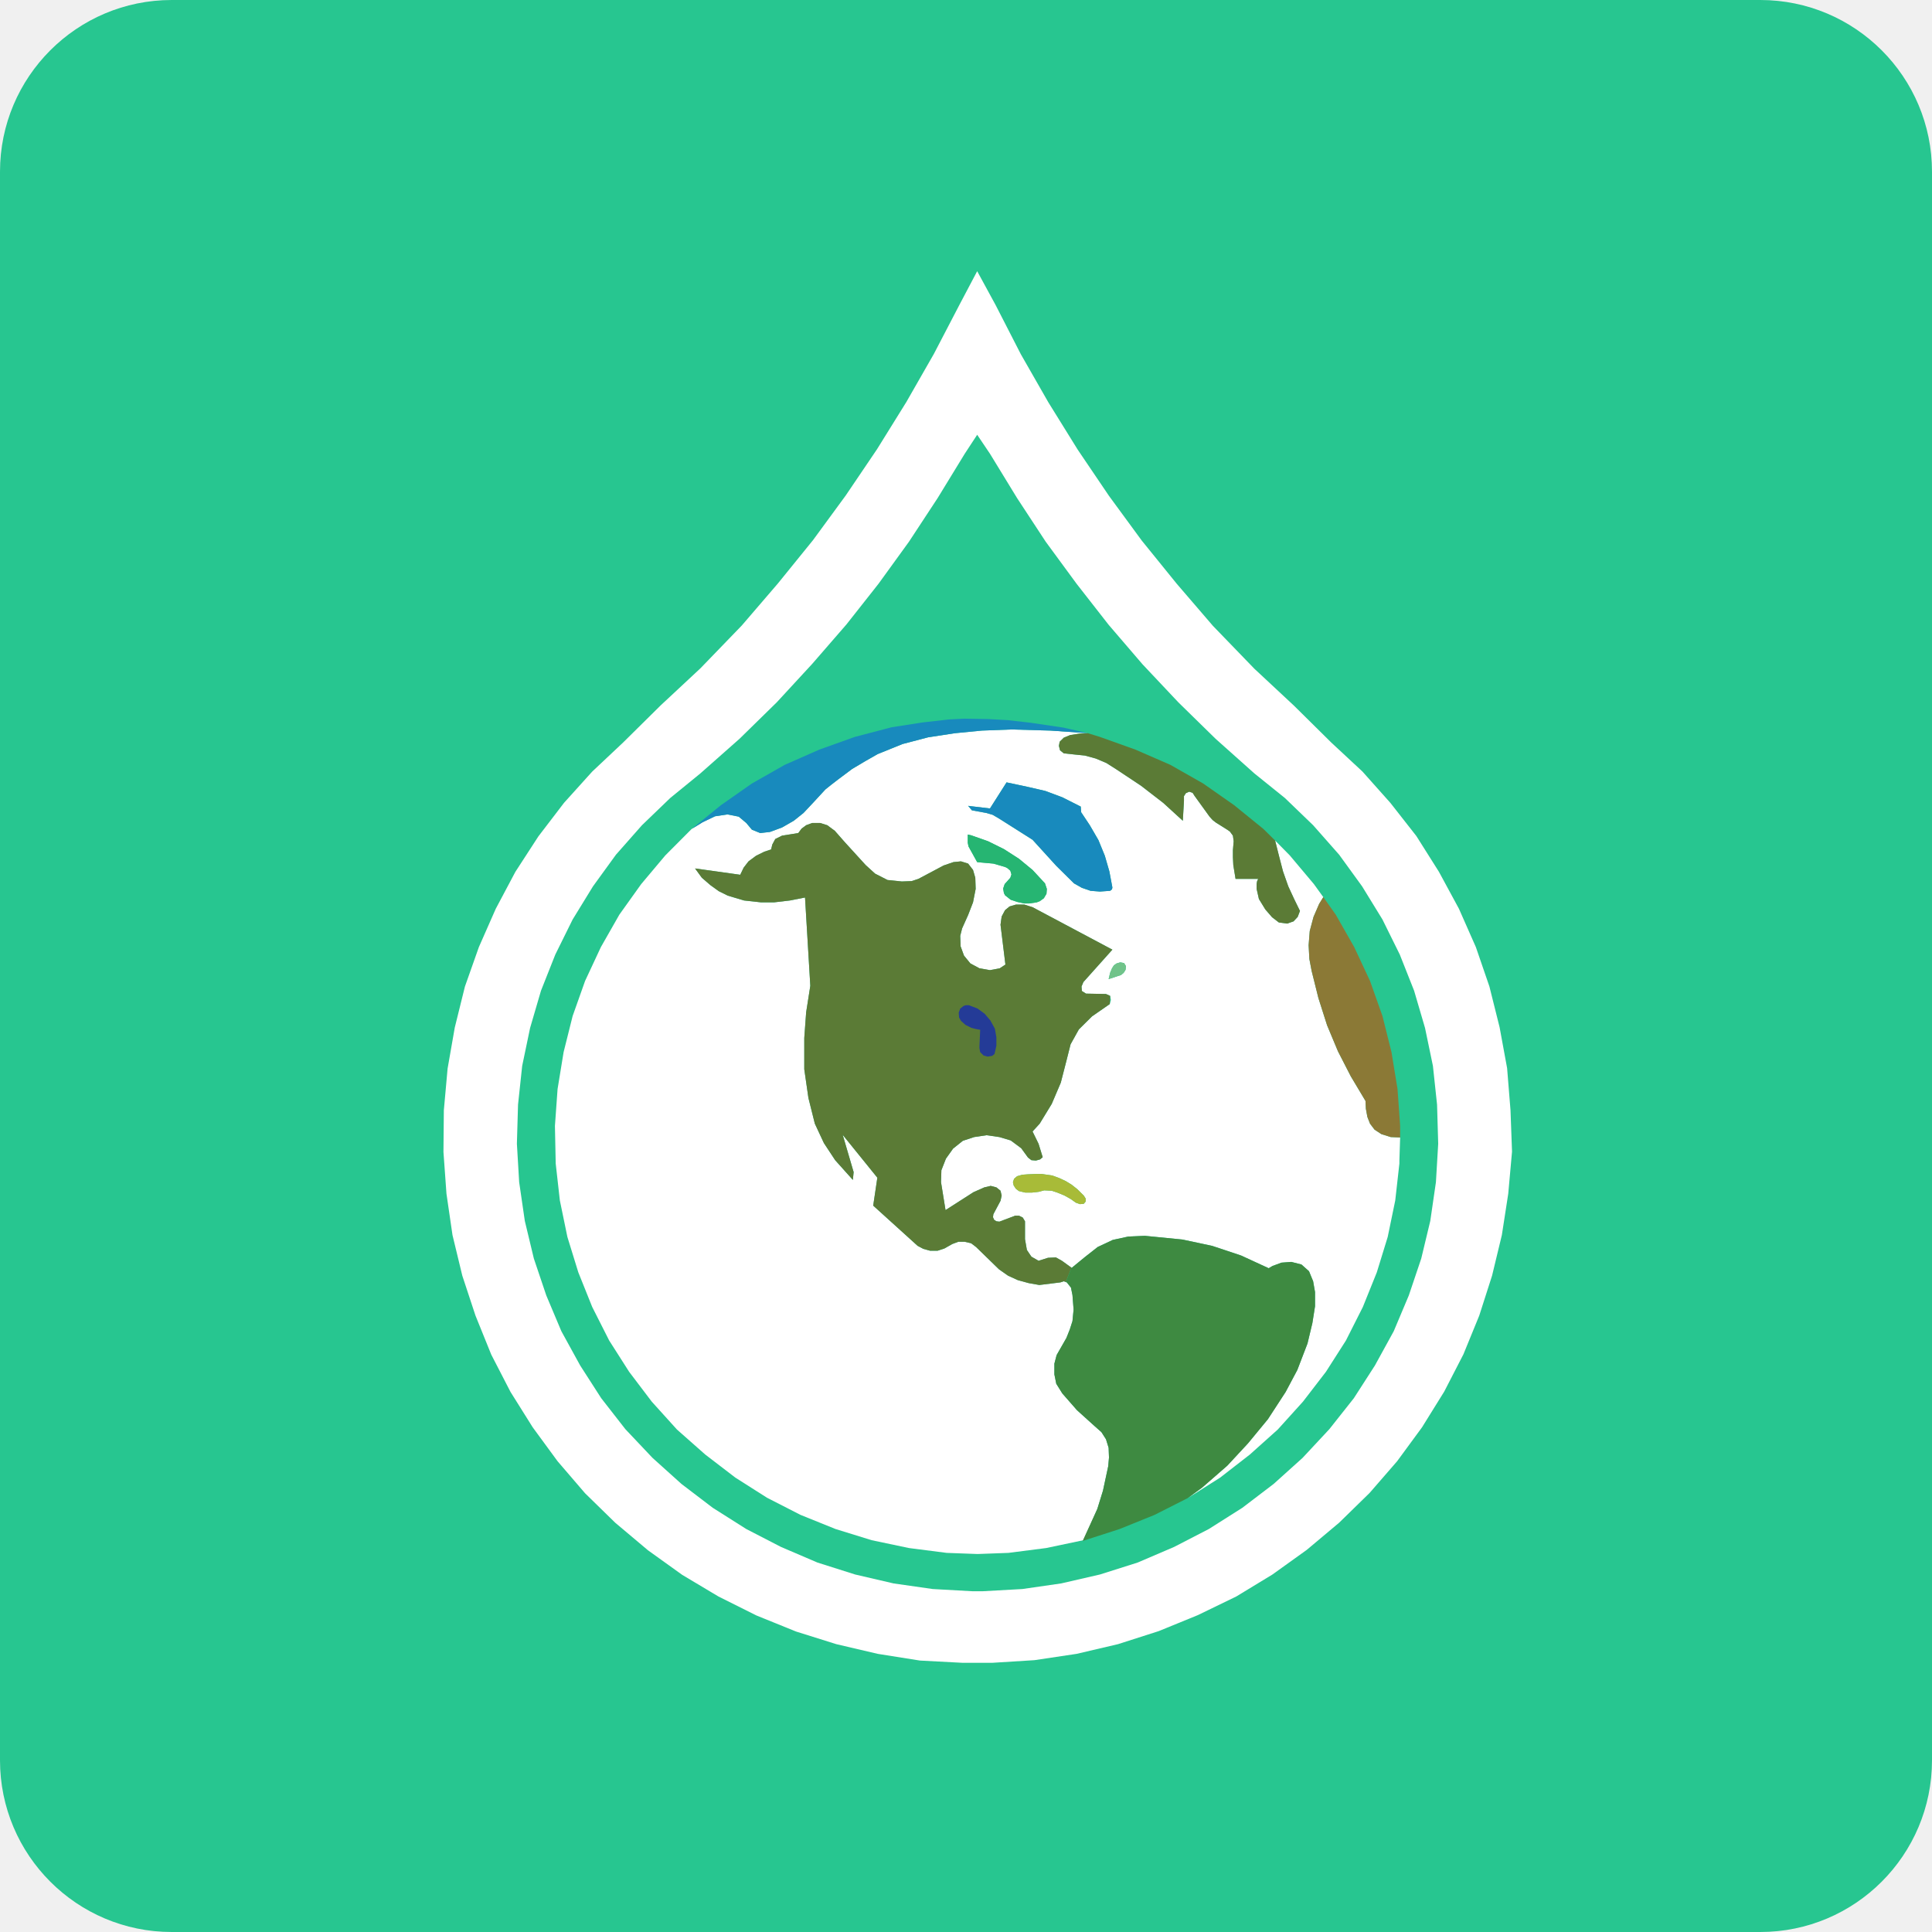
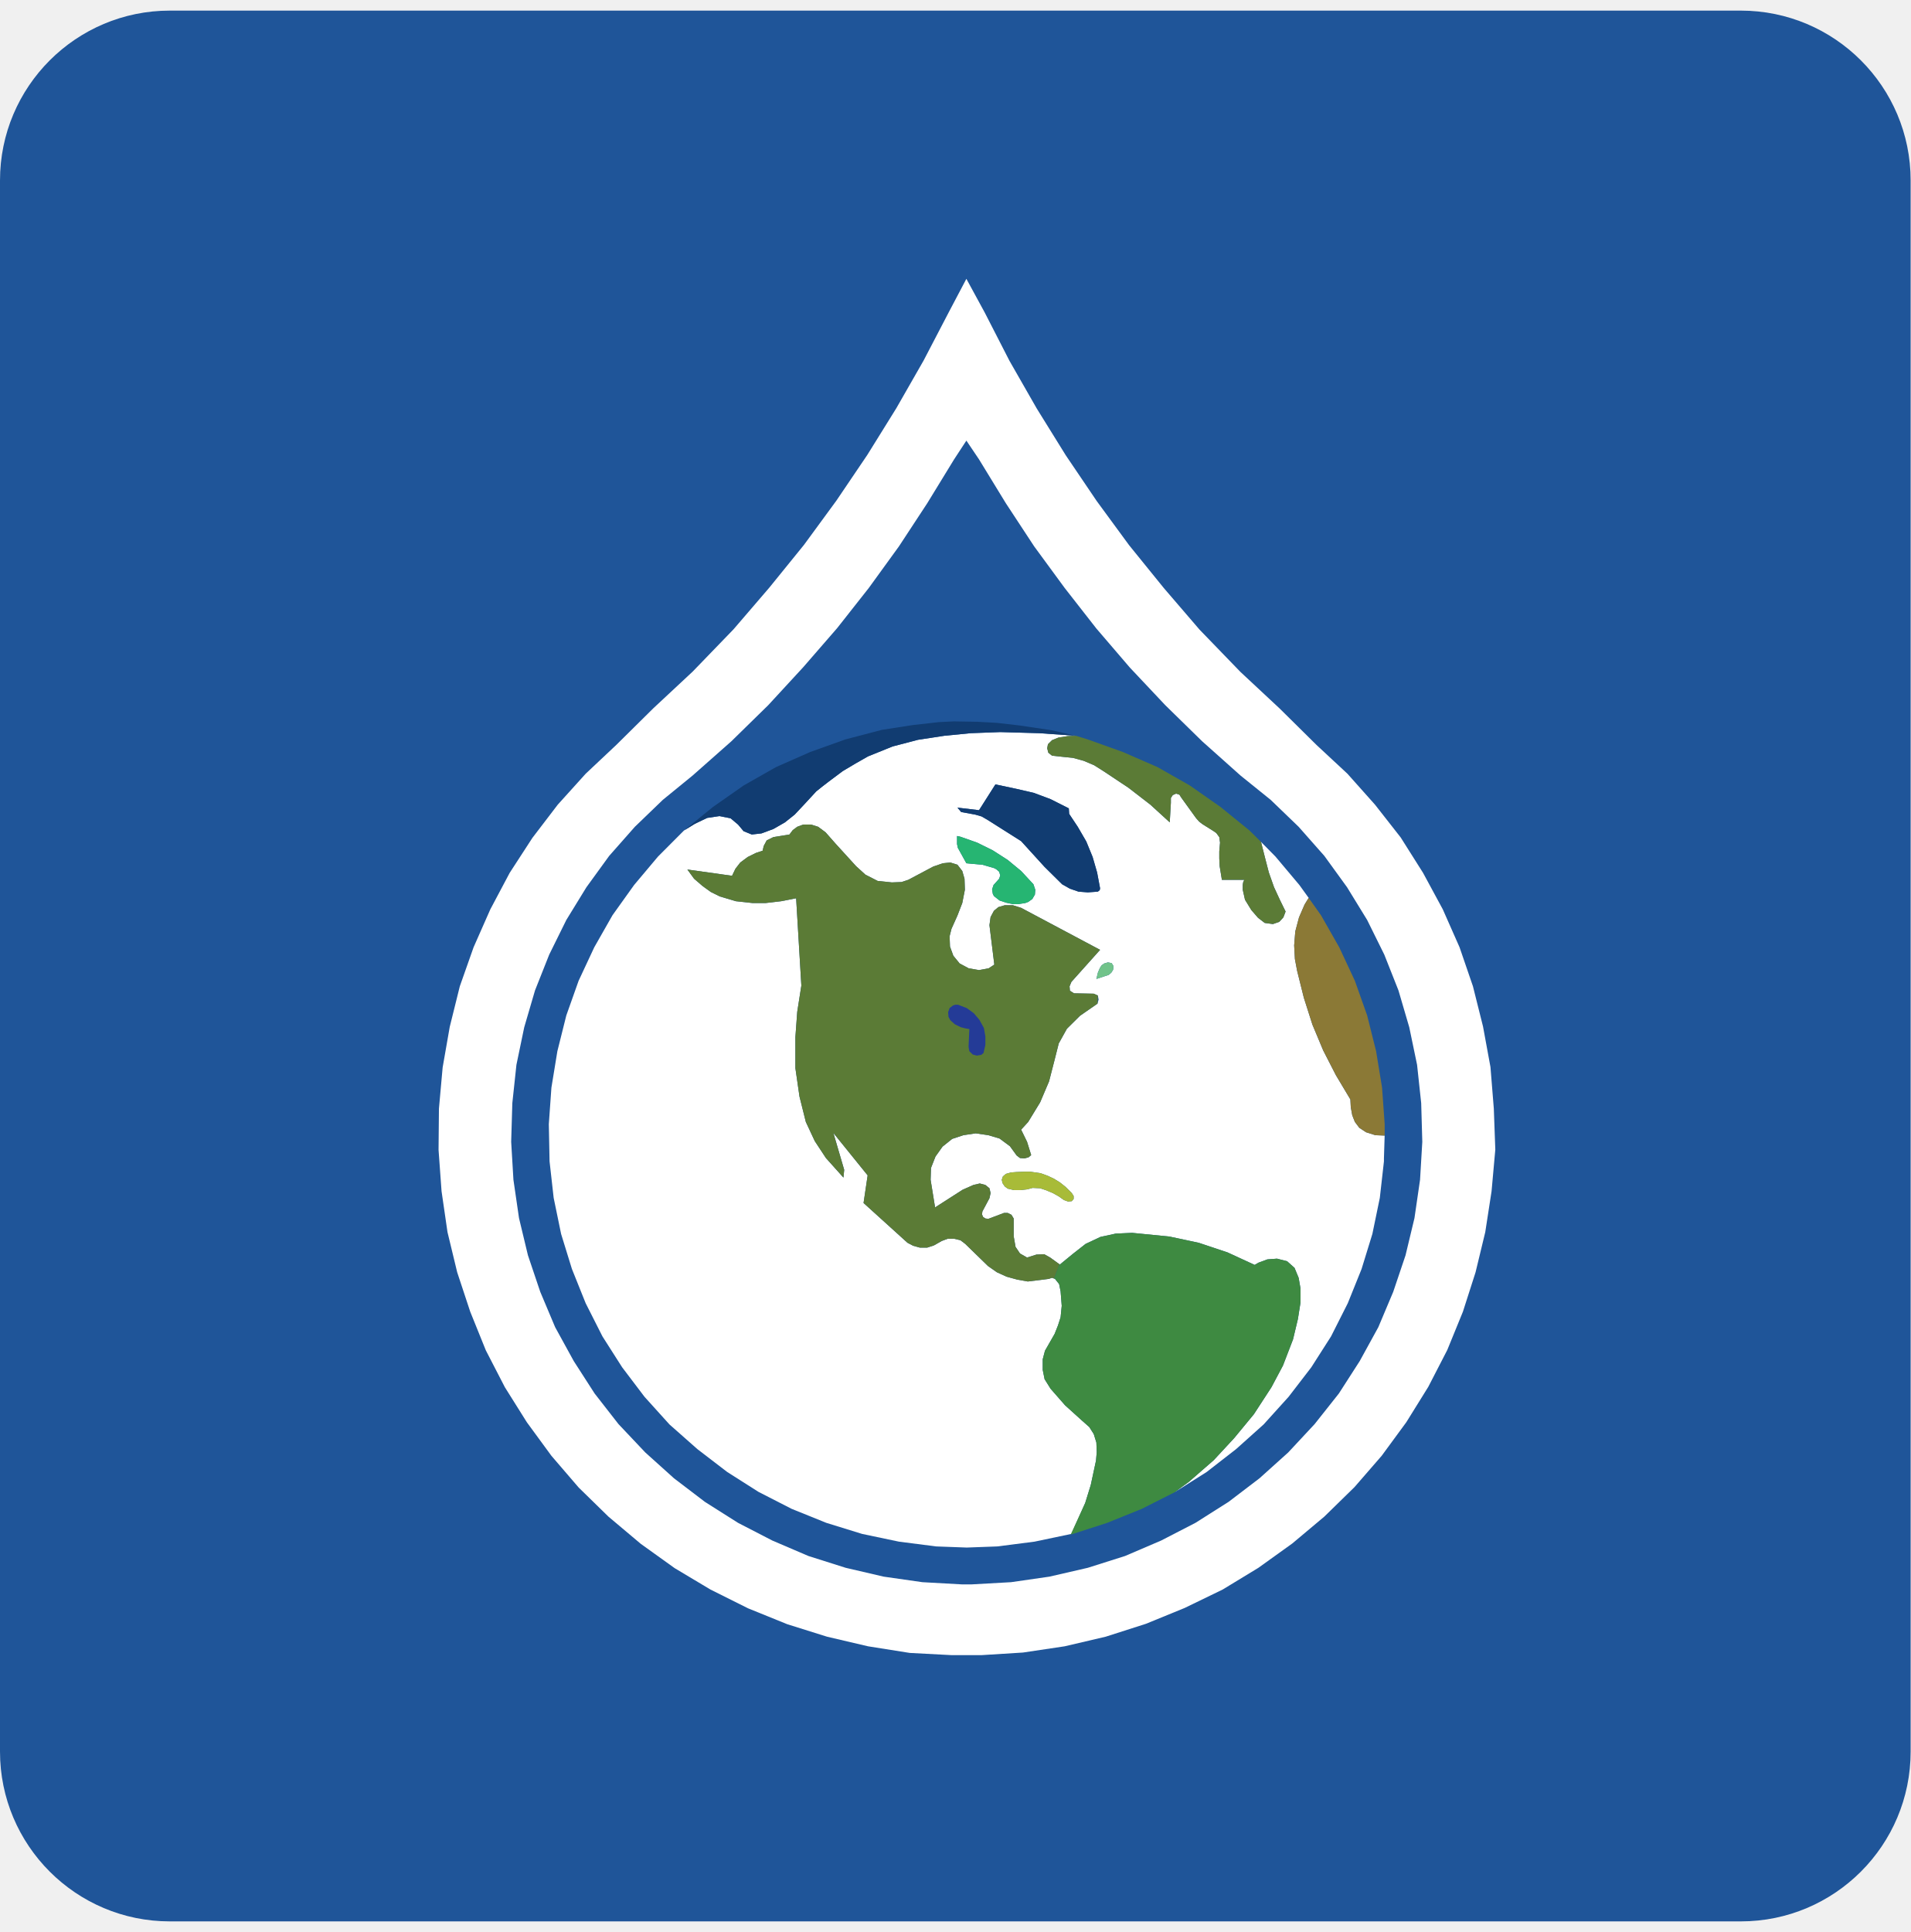
- <svg xmlns="http://www.w3.org/2000/svg" width="90" height="90" viewBox="0 0 90 90" fill="none">
-   <path d="M0 8C0 3.582 3.582 0 8 0H82C86.418 0 90 3.582 90 8V82C90 86.418 86.418 90 82 90H8C3.582 90 0 86.418 0 82V8Z" fill="#27C690" />
-   <path d="M70.365 51.72L70.207 49.759L69.856 47.849L69.383 45.957L68.751 44.118L67.962 42.331L67.031 40.612L65.979 38.945L64.769 37.401L63.47 35.943L62.014 34.589L60.277 32.871L58.434 31.153L56.504 29.156L54.819 27.196L53.188 25.183L51.661 23.1L50.205 20.948L48.837 18.743L47.556 16.504L46.381 14.213L45.521 12.633L44.696 14.196L43.503 16.487L42.222 18.726L40.853 20.93L39.397 23.082L37.871 25.165L36.239 27.178L34.554 29.14L32.625 31.136L30.782 32.854L29.027 34.589L27.588 35.943L26.273 37.401L25.079 38.963L24.009 40.612L23.096 42.331L22.308 44.118L21.658 45.957L21.185 47.867L20.851 49.776L20.676 51.72L20.658 53.663L20.798 55.607L21.079 57.535L21.536 59.426L22.149 61.283L22.886 63.105L23.782 64.841L24.816 66.49L25.974 68.07L27.255 69.562L28.659 70.934L30.185 72.218L31.782 73.364L33.467 74.37L35.238 75.255L37.081 76.002L38.958 76.591L40.889 77.043L42.854 77.355L44.837 77.46H46.222L48.188 77.337L50.153 77.043L52.082 76.591L53.977 75.984L55.802 75.238L57.592 74.37L59.276 73.346L60.873 72.2L62.383 70.933L63.803 69.545L65.084 68.069L66.243 66.49L67.278 64.824L68.172 63.088L68.91 61.283L69.506 59.425L69.962 57.534L70.26 55.607L70.436 53.647L70.365 51.72ZM66.891 55.069L66.628 56.875L66.207 58.628L65.628 60.346L64.926 62.012L64.049 63.609L63.066 65.136L61.926 66.576L60.68 67.913L59.329 69.129L57.873 70.239L56.311 71.228L54.697 72.061L52.995 72.79L51.24 73.346L49.433 73.762L47.626 74.023L45.766 74.127H45.31L43.45 74.023L41.625 73.762L39.836 73.346L38.081 72.79L36.379 72.061L34.765 71.228L33.203 70.239L31.747 69.129L30.396 67.913L29.132 66.576L28.009 65.136L27.027 63.609L26.15 62.012L25.448 60.346L24.869 58.628L24.448 56.875L24.185 55.069L24.079 53.282L24.132 51.459L24.325 49.654L24.694 47.885L25.202 46.149L25.869 44.465L26.676 42.833L27.624 41.289L28.694 39.814L29.904 38.443L31.221 37.175L32.625 36.029L34.449 34.416L36.186 32.715L37.835 30.927L39.432 29.087L40.923 27.196L42.344 25.234L43.678 23.203L44.941 21.138L45.521 20.253L46.117 21.138L47.38 23.203L48.713 25.234L50.153 27.196L51.644 29.105L53.223 30.945L54.89 32.715L56.627 34.416L58.434 36.029L59.856 37.175L61.172 38.443L62.382 39.814L63.452 41.289L64.4 42.833L65.207 44.465L65.874 46.149L66.383 47.885L66.751 49.654L66.944 51.459L66.997 53.282L66.891 55.069Z" fill="white" />
-   <path d="M64.785 52.969L64.348 52.83L64.031 52.622L63.821 52.344L63.698 52.032L63.628 51.65L63.61 51.286L62.926 50.141L62.329 48.978L61.821 47.762L61.417 46.496L61.101 45.229L60.995 44.673L60.961 44.031L61.013 43.372L61.189 42.712L61.452 42.105L61.645 41.792L61.206 41.184L60.083 39.848L59.399 39.154L59.592 39.917L59.768 40.595L60.013 41.289L60.294 41.896L60.558 42.434L60.452 42.712L60.259 42.92L59.961 43.025L59.575 42.972L59.259 42.73L58.944 42.365L58.645 41.879L58.539 41.41V41.184L58.557 41.063L58.609 40.942H57.557L57.452 40.3L57.434 39.935V39.605L57.47 39.189L57.434 38.929L57.294 38.737L57.171 38.651L56.644 38.321L56.487 38.199L56.347 38.043L55.645 37.071L55.557 36.932L55.399 36.88L55.241 36.95L55.154 37.089V37.314L55.1 38.234L54.188 37.401L53.153 36.602L51.978 35.821L51.539 35.544L51.047 35.335L50.538 35.196L50.03 35.145L49.556 35.093L49.381 34.954L49.328 34.746L49.363 34.555L49.556 34.363L49.854 34.242L50.293 34.173L50.679 34.155L48.942 34.034L47.117 33.982L45.731 34.034L44.486 34.155L43.239 34.347L42.046 34.659L40.889 35.127L40.309 35.457L39.695 35.821L39.046 36.307L38.731 36.551L38.45 36.776L37.888 37.384L37.432 37.87L36.976 38.234L36.431 38.546L35.87 38.755L35.414 38.806L35.028 38.651L34.765 38.338L34.414 38.043L33.888 37.939L33.309 38.026L32.729 38.304L32.22 38.616L30.993 39.848L29.87 41.184L28.852 42.608L27.992 44.118L27.255 45.697L26.676 47.329L26.255 49.012L25.974 50.731L25.851 52.449L25.887 54.202L26.08 55.92L26.431 57.621L26.94 59.27L27.588 60.884L28.378 62.446L29.308 63.904L30.361 65.293L31.536 66.594L32.852 67.757L34.256 68.833L35.73 69.77L37.291 70.569L38.923 71.228L40.608 71.749L42.345 72.114L44.099 72.339L45.538 72.392L46.977 72.339L48.731 72.114L50.468 71.749L51.117 70.291L51.38 69.441L51.627 68.296L51.661 67.896L51.644 67.445L51.521 67.046L51.31 66.716L50.977 66.421L50.17 65.692L49.486 64.91L49.205 64.46L49.118 64.026V63.522L49.222 63.123L49.679 62.325L49.836 61.925L49.96 61.544L50.012 61.006L49.96 60.328L49.89 59.981L49.696 59.739L49.556 59.687L49.398 59.739L48.416 59.86L47.925 59.773L47.416 59.634L46.959 59.426L46.538 59.132L45.468 58.09L45.24 57.916L44.941 57.847H44.643L44.362 57.952L43.994 58.16L43.678 58.264H43.327L43.012 58.176L42.748 58.038L40.678 56.163L40.871 54.862L39.257 52.866L39.766 54.601L39.73 54.966L38.906 54.046L38.38 53.247L37.959 52.345L37.66 51.148L37.467 49.811V48.353L37.554 47.156L37.748 45.923L37.502 41.81L36.8 41.949L36.064 42.035H35.449L34.66 41.949L33.905 41.723L33.484 41.514L33.098 41.237L32.695 40.889L32.379 40.456L34.484 40.751L34.642 40.421L34.87 40.126L35.221 39.866L35.607 39.675L35.923 39.571L35.976 39.346L36.116 39.084L36.431 38.929L37.187 38.807L37.344 38.599L37.554 38.443L37.835 38.338H38.204L38.537 38.443L38.888 38.703L39.362 39.241L40.327 40.3L40.766 40.699L41.344 40.994L42.011 41.064L42.467 41.046L42.783 40.942L43.959 40.318L44.415 40.161L44.766 40.126L45.099 40.23L45.328 40.526L45.433 40.889L45.45 41.411L45.328 42.035L45.099 42.625L44.819 43.25L44.731 43.597L44.749 44.083L44.907 44.517L45.204 44.882L45.625 45.108L46.117 45.194L46.573 45.108L46.836 44.934L46.608 43.077L46.661 42.695L46.819 42.4L47.029 42.226L47.328 42.139H47.714L48.1 42.261L51.819 44.239L50.468 45.749L50.381 45.958L50.398 46.166L50.592 46.288L51.521 46.305L51.715 46.392L51.749 46.582L51.697 46.774L50.872 47.346L50.258 47.954L49.872 48.648L49.679 49.412L49.415 50.436L48.994 51.425L48.433 52.345L48.1 52.709L48.38 53.282L48.573 53.907L48.45 54.011L48.258 54.063L48.047 54.046L47.889 53.925L47.574 53.49L47.082 53.126L46.556 52.969L45.959 52.883L45.38 52.969L44.853 53.144L44.398 53.508L44.065 53.977L43.854 54.514L43.836 55.07L44.047 56.371L45.345 55.538L45.854 55.313L46.152 55.244L46.415 55.313L46.608 55.469L46.661 55.695L46.608 55.938L46.275 56.563L46.257 56.702L46.31 56.823L46.415 56.892L46.556 56.91L47.293 56.632H47.468L47.644 56.718L47.749 56.892V57.726L47.837 58.229L48.047 58.541L48.38 58.732L48.819 58.593L49.188 58.576L49.469 58.732L49.924 59.062L50.538 58.559L51.135 58.09L51.837 57.76L52.557 57.604L53.329 57.569L55.083 57.743L56.469 58.038L57.82 58.489L59.1 59.079L59.276 58.975L59.698 58.819L60.153 58.785L60.628 58.906L60.979 59.218L61.171 59.687L61.259 60.19V60.85L61.136 61.631L60.908 62.586L60.434 63.818L59.89 64.841L59.066 66.109L58.136 67.237L57.171 68.278L55.995 69.302L55.328 69.788L56.838 68.834L58.224 67.757L59.522 66.594L60.698 65.293L61.767 63.904L62.698 62.447L63.487 60.884L64.137 59.271L64.645 57.621L64.996 55.921L65.189 54.203V54.064L65.224 52.987L64.785 52.969ZM50.574 55.972L50.486 56.077L50.311 56.093L50.117 56.024L49.872 55.851L49.591 55.694L49.258 55.556L48.994 55.469L48.643 55.452L48.38 55.521L48.065 55.556H47.767L47.468 55.486L47.328 55.383L47.223 55.226L47.187 55.07L47.24 54.913L47.38 54.792L47.626 54.723L47.871 54.705L48.258 54.688H48.521L49.012 54.758L49.345 54.879L49.644 55.018L49.925 55.191L50.188 55.399L50.486 55.695L50.574 55.834L50.574 55.972ZM48.749 41.636L48.627 41.845L48.433 41.983L48.292 42.035L47.941 42.087H47.714L47.398 42.018L47.082 41.914L46.819 41.706L46.766 41.601L46.731 41.393L46.802 41.185L46.942 41.028L47.065 40.889L47.117 40.734L47.065 40.56L46.924 40.438L46.819 40.387L46.275 40.23L45.696 40.178L45.521 40.161L45.117 39.431L45.082 39.258V38.876L45.24 38.911L46.03 39.189L46.766 39.554L47.468 40.004L48.1 40.526L48.679 41.15L48.767 41.41L48.749 41.636ZM51.802 41.428L51.715 41.498L51.24 41.532L50.802 41.498L50.398 41.359L50.03 41.15L49.732 40.855L49.205 40.334L48.1 39.12L46.538 38.13L46.24 37.957L45.942 37.87L45.275 37.749L45.099 37.54L46.117 37.661L46.889 36.446L47.871 36.654L48.697 36.846L49.486 37.14L50.346 37.575L50.363 37.835L50.767 38.443L51.17 39.137L51.468 39.866L51.679 40.595L51.819 41.341L51.802 41.428ZM52.433 45.177L52.346 45.316L52.223 45.42L52.012 45.489L51.644 45.61L51.715 45.316L51.802 45.108L51.889 44.969L52.012 44.882L52.188 44.83L52.363 44.864L52.451 45.003L52.433 45.177Z" fill="white" />
-   <path d="M32.221 38.616L33.589 37.505L35.028 36.498L36.554 35.631L38.169 34.919L39.818 34.329L41.538 33.878L42.994 33.652L44.222 33.513L44.924 33.478L46.029 33.496L46.959 33.548L48.012 33.669L49.538 33.895L50.679 34.156L48.942 34.034L47.117 33.982L45.731 34.034L44.485 34.156L43.239 34.346L42.046 34.659L40.888 35.127L40.309 35.457L39.695 35.822L39.046 36.308L38.73 36.551L38.449 36.776L37.888 37.384L37.432 37.87L36.976 38.234L36.432 38.547L35.87 38.755L35.414 38.807L35.028 38.651L34.765 38.338L34.414 38.043L33.888 37.939L33.309 38.026L32.73 38.304L32.221 38.616Z" fill="#188ABD" />
-   <path d="M59.399 39.154L58.855 38.616L57.487 37.505L56.048 36.498L54.522 35.63L52.89 34.919L51.24 34.329L50.679 34.155L50.293 34.173L49.854 34.242L49.556 34.364L49.363 34.554L49.328 34.745L49.381 34.954L49.556 35.093L50.03 35.145L50.539 35.197L51.047 35.336L51.539 35.544L51.977 35.822L53.153 36.602L54.188 37.401L55.1 38.234L55.153 37.314V37.088L55.241 36.95L55.399 36.88L55.557 36.932L55.644 37.071L56.346 38.043L56.487 38.199L56.645 38.321L57.171 38.651L57.294 38.737L57.434 38.928L57.469 39.189L57.434 39.605V39.935L57.452 40.299L57.557 40.941H58.61L58.557 41.063L58.539 41.184V41.41L58.645 41.879L58.943 42.365L59.259 42.729L59.575 42.972L59.961 43.024L60.259 42.92L60.452 42.712L60.557 42.434L60.294 41.896L60.013 41.289L59.768 40.594L59.592 39.917L59.399 39.154Z" fill="#5B7B36" />
-   <path d="M65.224 52.449L65.102 50.73L64.821 49.012L64.4 47.329L63.821 45.697L63.084 44.118L62.224 42.608L61.645 41.792L61.452 42.104L61.189 42.712L61.013 43.371L60.961 44.031L60.996 44.673L61.101 45.228L61.417 46.495L61.821 47.763L62.329 48.977L62.926 50.14L63.61 51.286L63.628 51.65L63.698 52.032L63.821 52.345L64.031 52.622L64.347 52.831L64.786 52.969L65.224 52.987V52.449Z" fill="#8B7936" />
-   <path d="M48.521 54.688L49.012 54.757L49.346 54.879L49.644 55.018L49.925 55.191L50.188 55.4L50.486 55.695L50.574 55.834V55.972L50.486 56.077L50.31 56.094L50.118 56.025L49.872 55.851L49.591 55.695L49.258 55.556L48.995 55.469L48.644 55.452L48.38 55.521L48.065 55.556H47.766L47.468 55.486L47.328 55.382L47.222 55.226L47.187 55.07L47.24 54.914L47.38 54.792L47.626 54.723L47.872 54.705L48.258 54.688H48.521Z" fill="#A8BB38" />
-   <path d="M49.468 58.732L49.188 58.575L48.819 58.593L48.38 58.732L48.047 58.541L47.836 58.228L47.748 57.725V57.083V56.892L47.643 56.718L47.468 56.631H47.292L46.555 56.909L46.415 56.892L46.31 56.822L46.257 56.701L46.275 56.562L46.608 55.937L46.661 55.694L46.608 55.468L46.415 55.312L46.152 55.243L45.853 55.312L45.345 55.538L44.046 56.371L43.836 55.069L43.853 54.514L44.064 53.976L44.397 53.507L44.853 53.142L45.38 52.969L45.959 52.882L46.555 52.969L47.082 53.125L47.573 53.49L47.889 53.924L48.047 54.045L48.257 54.062L48.45 54.01L48.573 53.906L48.38 53.281L48.1 52.709L48.433 52.344L48.994 51.424L49.416 50.435L49.679 49.411L49.872 48.647L50.258 47.953L50.872 47.345L51.697 46.773L51.714 46.391L51.521 46.304L50.591 46.286L50.398 46.165L50.381 45.957L50.468 45.748L51.819 44.238L48.1 42.26L47.714 42.138H47.328L47.029 42.225L46.819 42.399L46.661 42.694L46.608 43.075L46.836 44.933L46.573 45.106L46.117 45.193L45.626 45.106L45.205 44.88L44.906 44.516L44.748 44.082L44.731 43.596L44.818 43.249L45.099 42.624L45.327 42.034L45.45 41.409L45.433 40.889L45.327 40.524L45.099 40.229L44.766 40.125L44.415 40.16L43.959 40.316L42.783 40.941L42.467 41.045L42.011 41.062L41.344 40.993L40.765 40.697L40.327 40.298L39.361 39.239L38.888 38.701L38.537 38.441L38.203 38.337H37.835L37.554 38.441L37.343 38.597L37.186 38.806L36.431 38.927L36.115 39.083L35.975 39.344L35.922 39.569L35.606 39.674L35.22 39.864L34.869 40.125L34.641 40.42L34.483 40.75L32.378 40.455L32.694 40.889L33.097 41.236L33.483 41.514L33.904 41.722L34.659 41.947L35.449 42.034H36.063L36.8 41.947L37.501 41.809L37.747 45.922L37.554 47.154L37.466 48.352V49.81L37.659 51.147L37.958 52.344L38.379 53.247L38.905 54.045L39.73 54.965L39.765 54.6L39.256 52.865L40.87 54.861L40.677 56.163L42.748 58.037L43.011 58.176L43.327 58.263H43.678L43.993 58.159L44.362 57.95L44.643 57.846H44.941L45.239 57.916L45.467 58.089L46.538 59.13L46.959 59.426L47.415 59.634L47.924 59.773L48.415 59.86L49.398 59.738L49.556 59.686L49.652 59.722C49.744 59.501 49.82 59.272 49.91 59.051L49.468 58.732Z" fill="#5B7B36" />
-   <path d="M61.171 59.686L60.978 59.218L60.627 58.905L60.154 58.784L59.697 58.819L59.276 58.975L59.101 59.079L57.82 58.489L56.469 58.038L55.083 57.742L53.328 57.569L52.556 57.604L51.837 57.76L51.135 58.09L50.538 58.558L49.924 59.062L49.91 59.051C49.82 59.273 49.744 59.502 49.652 59.722L49.696 59.739L49.889 59.982L49.959 60.329L50.012 61.006L49.959 61.544L49.837 61.926L49.678 62.325L49.222 63.123L49.117 63.522V64.026L49.205 64.46L49.486 64.911L50.17 65.692L50.977 66.421L51.31 66.716L51.521 67.046L51.644 67.445L51.661 67.897L51.626 68.296L51.381 69.441L51.117 70.292L50.433 71.784L52.153 71.229L53.785 70.569L55.328 69.788L55.995 69.302L57.171 68.278L58.136 67.237L59.066 66.109L59.891 64.842L60.435 63.818L60.908 62.585L61.136 61.631L61.259 60.85V60.19L61.171 59.686Z" fill="#3E8A41" />
-   <path d="M44.889 46.86L44.731 46.982L44.661 47.173L44.678 47.398L44.766 47.555L44.977 47.745L45.257 47.884L45.468 47.937L45.661 47.971L45.626 48.752V48.822L45.661 49.013L45.819 49.169L46.012 49.221L46.222 49.186L46.328 49.099L46.415 48.718V48.318L46.345 47.919L46.135 47.537L45.871 47.225L45.538 46.982L45.134 46.826H44.994L44.889 46.86Z" fill="#243B97" />
-   <path d="M50.03 41.15L50.398 41.358L50.802 41.497L51.24 41.532L51.714 41.497L51.802 41.428L51.819 41.341L51.679 40.594L51.468 39.865L51.17 39.136L50.767 38.442L50.363 37.835L50.346 37.574L49.486 37.141L48.696 36.845L47.872 36.655L46.889 36.446L46.117 37.661L45.099 37.54L45.275 37.748L45.942 37.87L46.24 37.956L46.538 38.13L48.1 39.119L49.205 40.334L49.731 40.855L50.03 41.15Z" fill="#188ABD" />
-   <path d="M48.433 41.983L48.626 41.844L48.749 41.636L48.766 41.41L48.679 41.15L48.1 40.525L47.468 40.005L46.766 39.553L46.029 39.189L45.24 38.911L45.082 38.877V39.258L45.117 39.432L45.52 40.161L45.696 40.178L46.275 40.23L46.819 40.386L46.924 40.438L47.065 40.56L47.117 40.733L47.065 40.89L46.942 41.029L46.801 41.185L46.731 41.393L46.766 41.601L46.819 41.706L47.082 41.914L47.398 42.018L47.714 42.087H47.942L48.293 42.035L48.433 41.983Z" fill="#26B572" />
-   <path d="M51.89 44.968L51.802 45.107L51.714 45.316L51.644 45.611L52.012 45.489L52.223 45.42L52.346 45.316L52.434 45.177L52.451 45.003L52.363 44.864L52.188 44.83L52.012 44.882L51.89 44.968Z" fill="#71C38A" />
+ <svg xmlns="http://www.w3.org/2000/svg" width="90" height="91" viewBox="0 0 90 91" fill="none">
+   <path d="M0 8.5C0 4.082 3.582 0.5 8 0.5H82C86.418 0.5 90 4.082 90 8.5V82.5C90 86.918 86.418 90.5 82 90.5H8C3.582 90.5 0 86.918 0 82.5V8.5Z" fill="#1F5599" />
+   <path d="M70.366 52.22L70.208 50.259L69.857 48.349L69.383 46.457L68.752 44.618L67.962 42.831L67.032 41.112L65.979 39.445L64.769 37.901L63.47 36.443L62.014 35.089L60.277 33.371L58.435 31.653L56.504 29.656L54.82 27.696L53.189 25.683L51.661 23.6L50.205 21.448L48.837 19.243L47.556 17.004L46.381 14.713L45.521 13.133L44.697 14.696L43.503 16.987L42.222 19.226L40.853 21.43L39.397 23.582L37.871 25.665L36.239 27.678L34.554 29.64L32.625 31.636L30.782 33.354L29.028 35.089L27.589 36.443L26.273 37.901L25.08 39.463L24.009 41.112L23.097 42.831L22.308 44.618L21.659 46.457L21.185 48.367L20.851 50.276L20.676 52.22L20.658 54.163L20.799 56.107L21.079 58.035L21.536 59.926L22.15 61.783L22.886 63.605L23.782 65.341L24.817 66.99L25.974 68.57L27.256 70.062L28.659 71.434L30.185 72.718L31.783 73.864L33.467 74.87L35.239 75.755L37.081 76.502L38.958 77.091L40.889 77.543L42.854 77.855L44.837 77.96H46.223L48.188 77.837L50.153 77.543L52.083 77.091L53.978 76.484L55.802 75.738L57.593 74.87L59.277 73.846L60.873 72.7L62.383 71.433L63.803 70.045L65.084 68.569L66.243 66.99L67.278 65.324L68.173 63.588L68.91 61.783L69.506 59.925L69.963 58.034L70.26 56.107L70.436 54.147L70.366 52.22ZM66.891 55.569L66.628 57.375L66.207 59.128L65.628 60.846L64.926 62.512L64.049 64.109L63.067 65.636L61.926 67.076L60.681 68.413L59.329 69.629L57.873 70.739L56.312 71.728L54.697 72.561L52.995 73.29L51.24 73.846L49.434 74.262L47.626 74.523L45.766 74.627H45.31L43.45 74.523L41.625 74.262L39.836 73.846L38.081 73.29L36.379 72.561L34.765 71.728L33.203 70.739L31.747 69.629L30.396 68.413L29.133 67.076L28.01 65.636L27.027 64.109L26.15 62.512L25.448 60.846L24.869 59.128L24.448 57.375L24.185 55.569L24.079 53.782L24.133 51.959L24.326 50.154L24.694 48.385L25.202 46.649L25.87 44.965L26.676 43.333L27.624 41.789L28.695 40.314L29.905 38.943L31.221 37.675L32.625 36.529L34.45 34.916L36.187 33.215L37.835 31.427L39.433 29.587L40.923 27.696L42.345 25.734L43.678 23.703L44.942 21.638L45.521 20.753L46.117 21.638L47.38 23.703L48.714 25.734L50.153 27.696L51.645 29.605L53.223 31.445L54.89 33.215L56.628 34.916L58.435 36.529L59.856 37.675L61.172 38.943L62.383 40.314L63.452 41.789L64.4 43.333L65.207 44.965L65.874 46.649L66.383 48.385L66.751 50.154L66.945 51.959L66.997 53.782L66.891 55.569Z" fill="white" />
+   <path d="M64.786 53.469L64.348 53.33L64.031 53.122L63.821 52.844L63.698 52.532L63.628 52.15L63.61 51.786L62.926 50.641L62.329 49.478L61.821 48.262L61.417 46.996L61.101 45.729L60.996 45.173L60.961 44.531L61.014 43.872L61.189 43.212L61.452 42.605L61.645 42.292L61.206 41.684L60.083 40.348L59.399 39.654L59.592 40.417L59.768 41.095L60.013 41.789L60.294 42.396L60.558 42.934L60.452 43.212L60.259 43.42L59.961 43.525L59.575 43.472L59.259 43.23L58.944 42.865L58.645 42.379L58.539 41.91V41.684L58.557 41.563L58.61 41.442H57.557L57.452 40.8L57.434 40.435V40.105L57.47 39.689L57.434 39.429L57.294 39.237L57.171 39.151L56.644 38.821L56.487 38.699L56.347 38.543L55.645 37.571L55.557 37.432L55.399 37.38L55.241 37.45L55.154 37.589V37.814L55.1 38.734L54.188 37.901L53.153 37.102L51.978 36.321L51.539 36.044L51.048 35.835L50.539 35.696L50.03 35.645L49.556 35.593L49.381 35.454L49.329 35.246L49.363 35.055L49.556 34.863L49.855 34.742L50.293 34.673L50.679 34.655L48.942 34.534L47.117 34.482L45.731 34.534L44.486 34.655L43.239 34.847L42.046 35.159L40.889 35.627L40.309 35.957L39.696 36.321L39.046 36.807L38.731 37.051L38.45 37.276L37.889 37.884L37.432 38.37L36.976 38.734L36.431 39.046L35.87 39.255L35.414 39.306L35.028 39.151L34.765 38.838L34.414 38.543L33.888 38.439L33.309 38.526L32.73 38.804L32.221 39.116L30.993 40.348L29.87 41.684L28.852 43.108L27.993 44.618L27.255 46.197L26.676 47.829L26.255 49.512L25.974 51.231L25.852 52.949L25.887 54.702L26.08 56.42L26.431 58.121L26.94 59.77L27.588 61.384L28.378 62.946L29.308 64.404L30.361 65.793L31.536 67.094L32.852 68.257L34.256 69.333L35.73 70.27L37.291 71.069L38.923 71.728L40.608 72.249L42.345 72.614L44.099 72.839L45.538 72.892L46.977 72.839L48.731 72.614L50.468 72.249L51.118 70.791L51.381 69.941L51.627 68.796L51.661 68.396L51.645 67.945L51.521 67.546L51.31 67.216L50.977 66.921L50.171 66.192L49.486 65.41L49.205 64.96L49.118 64.526V64.022L49.223 63.623L49.679 62.825L49.837 62.425L49.96 62.044L50.013 61.506L49.96 60.828L49.89 60.481L49.696 60.239L49.556 60.187L49.399 60.239L48.416 60.36L47.925 60.273L47.416 60.134L46.959 59.926L46.538 59.632L45.468 58.59L45.24 58.416L44.941 58.347H44.643L44.362 58.452L43.995 58.66L43.678 58.764H43.327L43.012 58.676L42.748 58.538L40.678 56.663L40.871 55.362L39.257 53.366L39.766 55.101L39.73 55.466L38.906 54.546L38.38 53.747L37.959 52.845L37.66 51.648L37.467 50.311V48.853L37.554 47.656L37.748 46.423L37.502 42.31L36.8 42.449L36.064 42.535H35.449L34.66 42.449L33.905 42.223L33.484 42.014L33.098 41.737L32.695 41.389L32.379 40.956L34.484 41.251L34.642 40.921L34.871 40.626L35.221 40.366L35.607 40.175L35.923 40.071L35.976 39.846L36.116 39.584L36.431 39.429L37.187 39.307L37.344 39.099L37.554 38.943L37.835 38.838H38.204L38.537 38.943L38.888 39.203L39.362 39.741L40.327 40.8L40.766 41.199L41.344 41.494L42.011 41.564L42.467 41.546L42.784 41.442L43.959 40.818L44.416 40.661L44.767 40.626L45.1 40.73L45.328 41.026L45.433 41.389L45.45 41.911L45.328 42.535L45.1 43.125L44.819 43.75L44.731 44.097L44.749 44.583L44.907 45.017L45.204 45.382L45.626 45.608L46.117 45.694L46.574 45.608L46.837 45.434L46.608 43.577L46.661 43.195L46.819 42.9L47.029 42.726L47.328 42.639H47.714L48.1 42.761L51.819 44.739L50.468 46.249L50.381 46.458L50.398 46.666L50.592 46.788L51.521 46.805L51.715 46.892L51.749 47.082L51.697 47.274L50.872 47.846L50.258 48.454L49.872 49.148L49.679 49.912L49.415 50.936L48.994 51.925L48.433 52.845L48.1 53.209L48.38 53.782L48.573 54.407L48.451 54.511L48.258 54.563L48.047 54.546L47.889 54.425L47.574 53.99L47.083 53.626L46.556 53.469L45.96 53.383L45.38 53.469L44.853 53.644L44.398 54.008L44.065 54.477L43.854 55.014L43.836 55.57L44.047 56.871L45.345 56.038L45.854 55.813L46.152 55.744L46.415 55.813L46.608 55.969L46.661 56.195L46.608 56.438L46.275 57.063L46.257 57.202L46.31 57.323L46.415 57.392L46.556 57.41L47.293 57.132H47.468L47.644 57.218L47.749 57.392V58.226L47.837 58.729L48.047 59.041L48.38 59.232L48.819 59.093L49.188 59.076L49.469 59.232L49.924 59.562L50.538 59.059L51.135 58.59L51.837 58.26L52.557 58.104L53.329 58.069L55.083 58.243L56.469 58.538L57.821 58.989L59.101 59.579L59.277 59.475L59.698 59.319L60.153 59.285L60.628 59.406L60.979 59.718L61.172 60.187L61.26 60.69V61.35L61.136 62.131L60.909 63.086L60.434 64.318L59.891 65.341L59.066 66.609L58.136 67.737L57.171 68.778L55.996 69.802L55.328 70.288L56.838 69.334L58.224 68.257L59.522 67.094L60.698 65.793L61.767 64.404L62.698 62.947L63.487 61.384L64.137 59.771L64.645 58.121L64.996 56.421L65.19 54.703V54.564L65.224 53.487L64.786 53.469ZM50.574 56.472L50.486 56.577L50.311 56.593L50.117 56.524L49.872 56.351L49.592 56.194L49.258 56.056L48.994 55.969L48.644 55.952L48.381 56.021L48.065 56.056H47.767L47.468 55.986L47.328 55.883L47.223 55.726L47.188 55.57L47.24 55.413L47.38 55.292L47.626 55.223L47.872 55.205L48.258 55.188H48.521L49.012 55.258L49.346 55.379L49.644 55.518L49.925 55.691L50.188 55.899L50.486 56.195L50.574 56.334L50.574 56.472ZM48.749 42.136L48.627 42.345L48.433 42.483L48.292 42.535L47.942 42.587H47.714L47.398 42.518L47.083 42.414L46.819 42.206L46.766 42.101L46.732 41.893L46.802 41.685L46.942 41.528L47.065 41.389L47.117 41.234L47.065 41.06L46.924 40.938L46.819 40.887L46.275 40.73L45.696 40.678L45.521 40.661L45.117 39.931L45.082 39.758V39.376L45.24 39.411L46.03 39.689L46.766 40.054L47.468 40.504L48.1 41.026L48.679 41.65L48.767 41.91L48.749 42.136ZM51.802 41.928L51.715 41.998L51.24 42.032L50.802 41.998L50.398 41.859L50.03 41.65L49.732 41.355L49.205 40.834L48.1 39.62L46.538 38.63L46.24 38.457L45.942 38.37L45.275 38.249L45.1 38.04L46.117 38.161L46.889 36.946L47.871 37.154L48.697 37.346L49.486 37.64L50.346 38.075L50.363 38.335L50.767 38.943L51.17 39.637L51.468 40.366L51.679 41.095L51.819 41.841L51.802 41.928ZM52.433 45.677L52.346 45.816L52.223 45.92L52.012 45.989L51.645 46.11L51.715 45.816L51.802 45.608L51.89 45.469L52.012 45.382L52.188 45.33L52.363 45.364L52.451 45.503L52.433 45.677Z" fill="white" />
+   <path d="M32.221 39.116L33.589 38.005L35.028 36.998L36.554 36.131L38.169 35.419L39.818 34.829L41.538 34.378L42.994 34.152L44.222 34.013L44.924 33.978L46.029 33.996L46.959 34.048L48.012 34.169L49.538 34.395L50.679 34.656L48.942 34.534L47.117 34.482L45.731 34.534L44.485 34.656L43.239 34.846L42.046 35.159L40.888 35.627L40.309 35.957L39.695 36.322L39.046 36.808L38.73 37.051L38.449 37.276L37.888 37.884L37.432 38.37L36.976 38.734L36.432 39.047L35.87 39.255L35.414 39.307L35.028 39.151L34.765 38.838L34.414 38.543L33.888 38.439L33.309 38.526L32.73 38.804L32.221 39.116Z" fill="#113C71" />
+   <path d="M59.4 39.654L58.856 39.116L57.487 38.005L56.048 36.998L54.522 36.13L52.89 35.419L51.241 34.829L50.679 34.655L50.293 34.673L49.855 34.742L49.556 34.864L49.363 35.054L49.328 35.245L49.381 35.454L49.556 35.593L50.03 35.645L50.539 35.697L51.048 35.836L51.539 36.044L51.978 36.322L53.153 37.102L54.188 37.901L55.101 38.734L55.153 37.814V37.588L55.241 37.45L55.399 37.38L55.557 37.432L55.645 37.571L56.346 38.543L56.487 38.699L56.645 38.821L57.171 39.151L57.294 39.237L57.434 39.428L57.469 39.689L57.434 40.105V40.435L57.452 40.799L57.557 41.441H58.61L58.557 41.563L58.54 41.684V41.91L58.645 42.379L58.943 42.865L59.259 43.229L59.575 43.472L59.961 43.524L60.259 43.42L60.452 43.212L60.557 42.934L60.294 42.396L60.014 41.789L59.768 41.094L59.593 40.417L59.4 39.654Z" fill="#5B7B36" />
+   <path d="M65.225 52.949L65.102 51.23L64.821 49.512L64.4 47.829L63.821 46.197L63.084 44.618L62.224 43.108L61.645 42.292L61.452 42.604L61.189 43.212L61.014 43.871L60.961 44.531L60.996 45.173L61.101 45.728L61.417 46.995L61.821 48.263L62.33 49.477L62.926 50.64L63.61 51.786L63.628 52.15L63.698 52.532L63.821 52.845L64.031 53.122L64.347 53.331L64.786 53.469L65.225 53.487V52.949Z" fill="#8B7936" />
+   <path d="M48.521 55.188L49.012 55.257L49.346 55.379L49.644 55.518L49.925 55.691L50.188 55.9L50.486 56.195L50.574 56.334V56.472L50.486 56.577L50.311 56.594L50.118 56.525L49.872 56.351L49.591 56.195L49.258 56.056L48.995 55.969L48.644 55.952L48.381 56.021L48.065 56.056H47.767L47.468 55.986L47.328 55.882L47.223 55.726L47.188 55.57L47.24 55.414L47.381 55.292L47.626 55.223L47.872 55.205L48.258 55.188H48.521Z" fill="#A8BB38" />
+   <path d="M49.468 59.232L49.188 59.075L48.819 59.093L48.38 59.232L48.047 59.041L47.836 58.728L47.749 58.225V57.583V57.392L47.643 57.218L47.468 57.131H47.292L46.556 57.409L46.415 57.392L46.31 57.322L46.257 57.201L46.275 57.062L46.608 56.437L46.661 56.194L46.608 55.968L46.415 55.812L46.152 55.743L45.854 55.812L45.345 56.038L44.046 56.871L43.836 55.569L43.853 55.014L44.064 54.476L44.397 54.007L44.854 53.642L45.38 53.469L45.959 53.382L46.556 53.469L47.082 53.625L47.573 53.99L47.889 54.424L48.047 54.545L48.258 54.562L48.451 54.51L48.574 54.406L48.38 53.781L48.1 53.209L48.433 52.844L48.995 51.924L49.416 50.935L49.679 49.911L49.872 49.147L50.258 48.453L50.872 47.845L51.697 47.273L51.714 46.891L51.521 46.804L50.591 46.786L50.398 46.665L50.381 46.457L50.468 46.248L51.82 44.738L48.1 42.76L47.714 42.638H47.328L47.029 42.725L46.819 42.899L46.661 43.194L46.608 43.575L46.837 45.433L46.573 45.606L46.117 45.693L45.626 45.606L45.205 45.38L44.906 45.016L44.748 44.582L44.731 44.096L44.819 43.749L45.099 43.124L45.327 42.534L45.45 41.909L45.433 41.389L45.327 41.024L45.099 40.729L44.766 40.625L44.415 40.66L43.959 40.816L42.783 41.441L42.467 41.545L42.011 41.562L41.344 41.493L40.765 41.197L40.327 40.798L39.362 39.739L38.888 39.201L38.537 38.941L38.203 38.837H37.835L37.554 38.941L37.344 39.097L37.186 39.306L36.431 39.427L36.115 39.583L35.975 39.844L35.922 40.069L35.606 40.174L35.221 40.364L34.87 40.625L34.641 40.92L34.483 41.25L32.378 40.955L32.694 41.389L33.097 41.736L33.483 42.014L33.904 42.222L34.659 42.447L35.449 42.534H36.063L36.8 42.447L37.502 42.309L37.747 46.422L37.554 47.654L37.466 48.852V50.31L37.659 51.647L37.958 52.844L38.379 53.747L38.905 54.545L39.73 55.465L39.765 55.1L39.256 53.365L40.87 55.361L40.677 56.663L42.748 58.537L43.011 58.676L43.327 58.763H43.678L43.993 58.659L44.362 58.45L44.643 58.346H44.941L45.239 58.416L45.468 58.589L46.538 59.63L46.959 59.926L47.415 60.134L47.924 60.273L48.415 60.36L49.398 60.238L49.556 60.186L49.652 60.222C49.744 60.001 49.82 59.772 49.91 59.551L49.468 59.232Z" fill="#5B7B36" />
+   <path d="M61.172 60.186L60.978 59.718L60.628 59.405L60.154 59.284L59.698 59.319L59.276 59.475L59.101 59.579L57.82 58.989L56.469 58.538L55.083 58.242L53.328 58.069L52.556 58.104L51.837 58.26L51.135 58.59L50.538 59.058L49.924 59.562L49.91 59.551C49.82 59.773 49.744 60.002 49.652 60.222L49.696 60.239L49.889 60.482L49.959 60.829L50.012 61.506L49.959 62.044L49.837 62.426L49.679 62.825L49.222 63.623L49.117 64.022V64.526L49.205 64.96L49.486 65.411L50.17 66.192L50.977 66.921L51.311 67.216L51.521 67.546L51.644 67.945L51.662 68.397L51.627 68.796L51.381 69.941L51.118 70.792L50.433 72.284L52.153 71.729L53.785 71.069L55.329 70.288L55.995 69.802L57.171 68.778L58.136 67.737L59.066 66.609L59.891 65.342L60.435 64.318L60.908 63.085L61.137 62.131L61.26 61.35V60.69L61.172 60.186Z" fill="#3E8A41" />
+   <path d="M44.889 47.36L44.731 47.482L44.661 47.673L44.679 47.898L44.766 48.055L44.977 48.245L45.258 48.384L45.468 48.437L45.661 48.471L45.626 49.252V49.322L45.661 49.513L45.819 49.669L46.012 49.721L46.223 49.686L46.328 49.599L46.416 49.218V48.818L46.346 48.419L46.135 48.037L45.872 47.725L45.538 47.482L45.135 47.326H44.995L44.889 47.36Z" fill="#243B97" />
+   <path d="M50.03 41.65L50.398 41.858L50.802 41.997L51.241 42.032L51.714 41.997L51.802 41.928L51.82 41.841L51.679 41.094L51.469 40.365L51.17 39.636L50.767 38.942L50.363 38.335L50.346 38.074L49.486 37.641L48.697 37.345L47.872 37.155L46.889 36.946L46.117 38.161L45.1 38.04L45.275 38.248L45.942 38.37L46.24 38.456L46.538 38.63L48.1 39.619L49.205 40.834L49.732 41.355L50.03 41.65Z" fill="#113C71" />
+   <path d="M48.433 42.483L48.626 42.344L48.749 42.136L48.767 41.91L48.679 41.65L48.1 41.025L47.468 40.505L46.766 40.053L46.029 39.689L45.24 39.411L45.082 39.377V39.758L45.117 39.932L45.521 40.661L45.696 40.678L46.275 40.73L46.819 40.886L46.924 40.938L47.065 41.06L47.117 41.233L47.065 41.39L46.942 41.529L46.801 41.685L46.731 41.893L46.766 42.101L46.819 42.206L47.082 42.414L47.398 42.518L47.714 42.587H47.942L48.293 42.535L48.433 42.483Z" fill="#26B572" />
+   <path d="M51.89 45.468L51.803 45.607L51.715 45.816L51.645 46.111L52.013 45.989L52.224 45.92L52.346 45.816L52.434 45.677L52.452 45.503L52.364 45.364L52.188 45.33L52.013 45.382L51.89 45.468Z" fill="#71C38A" />
</svg>
